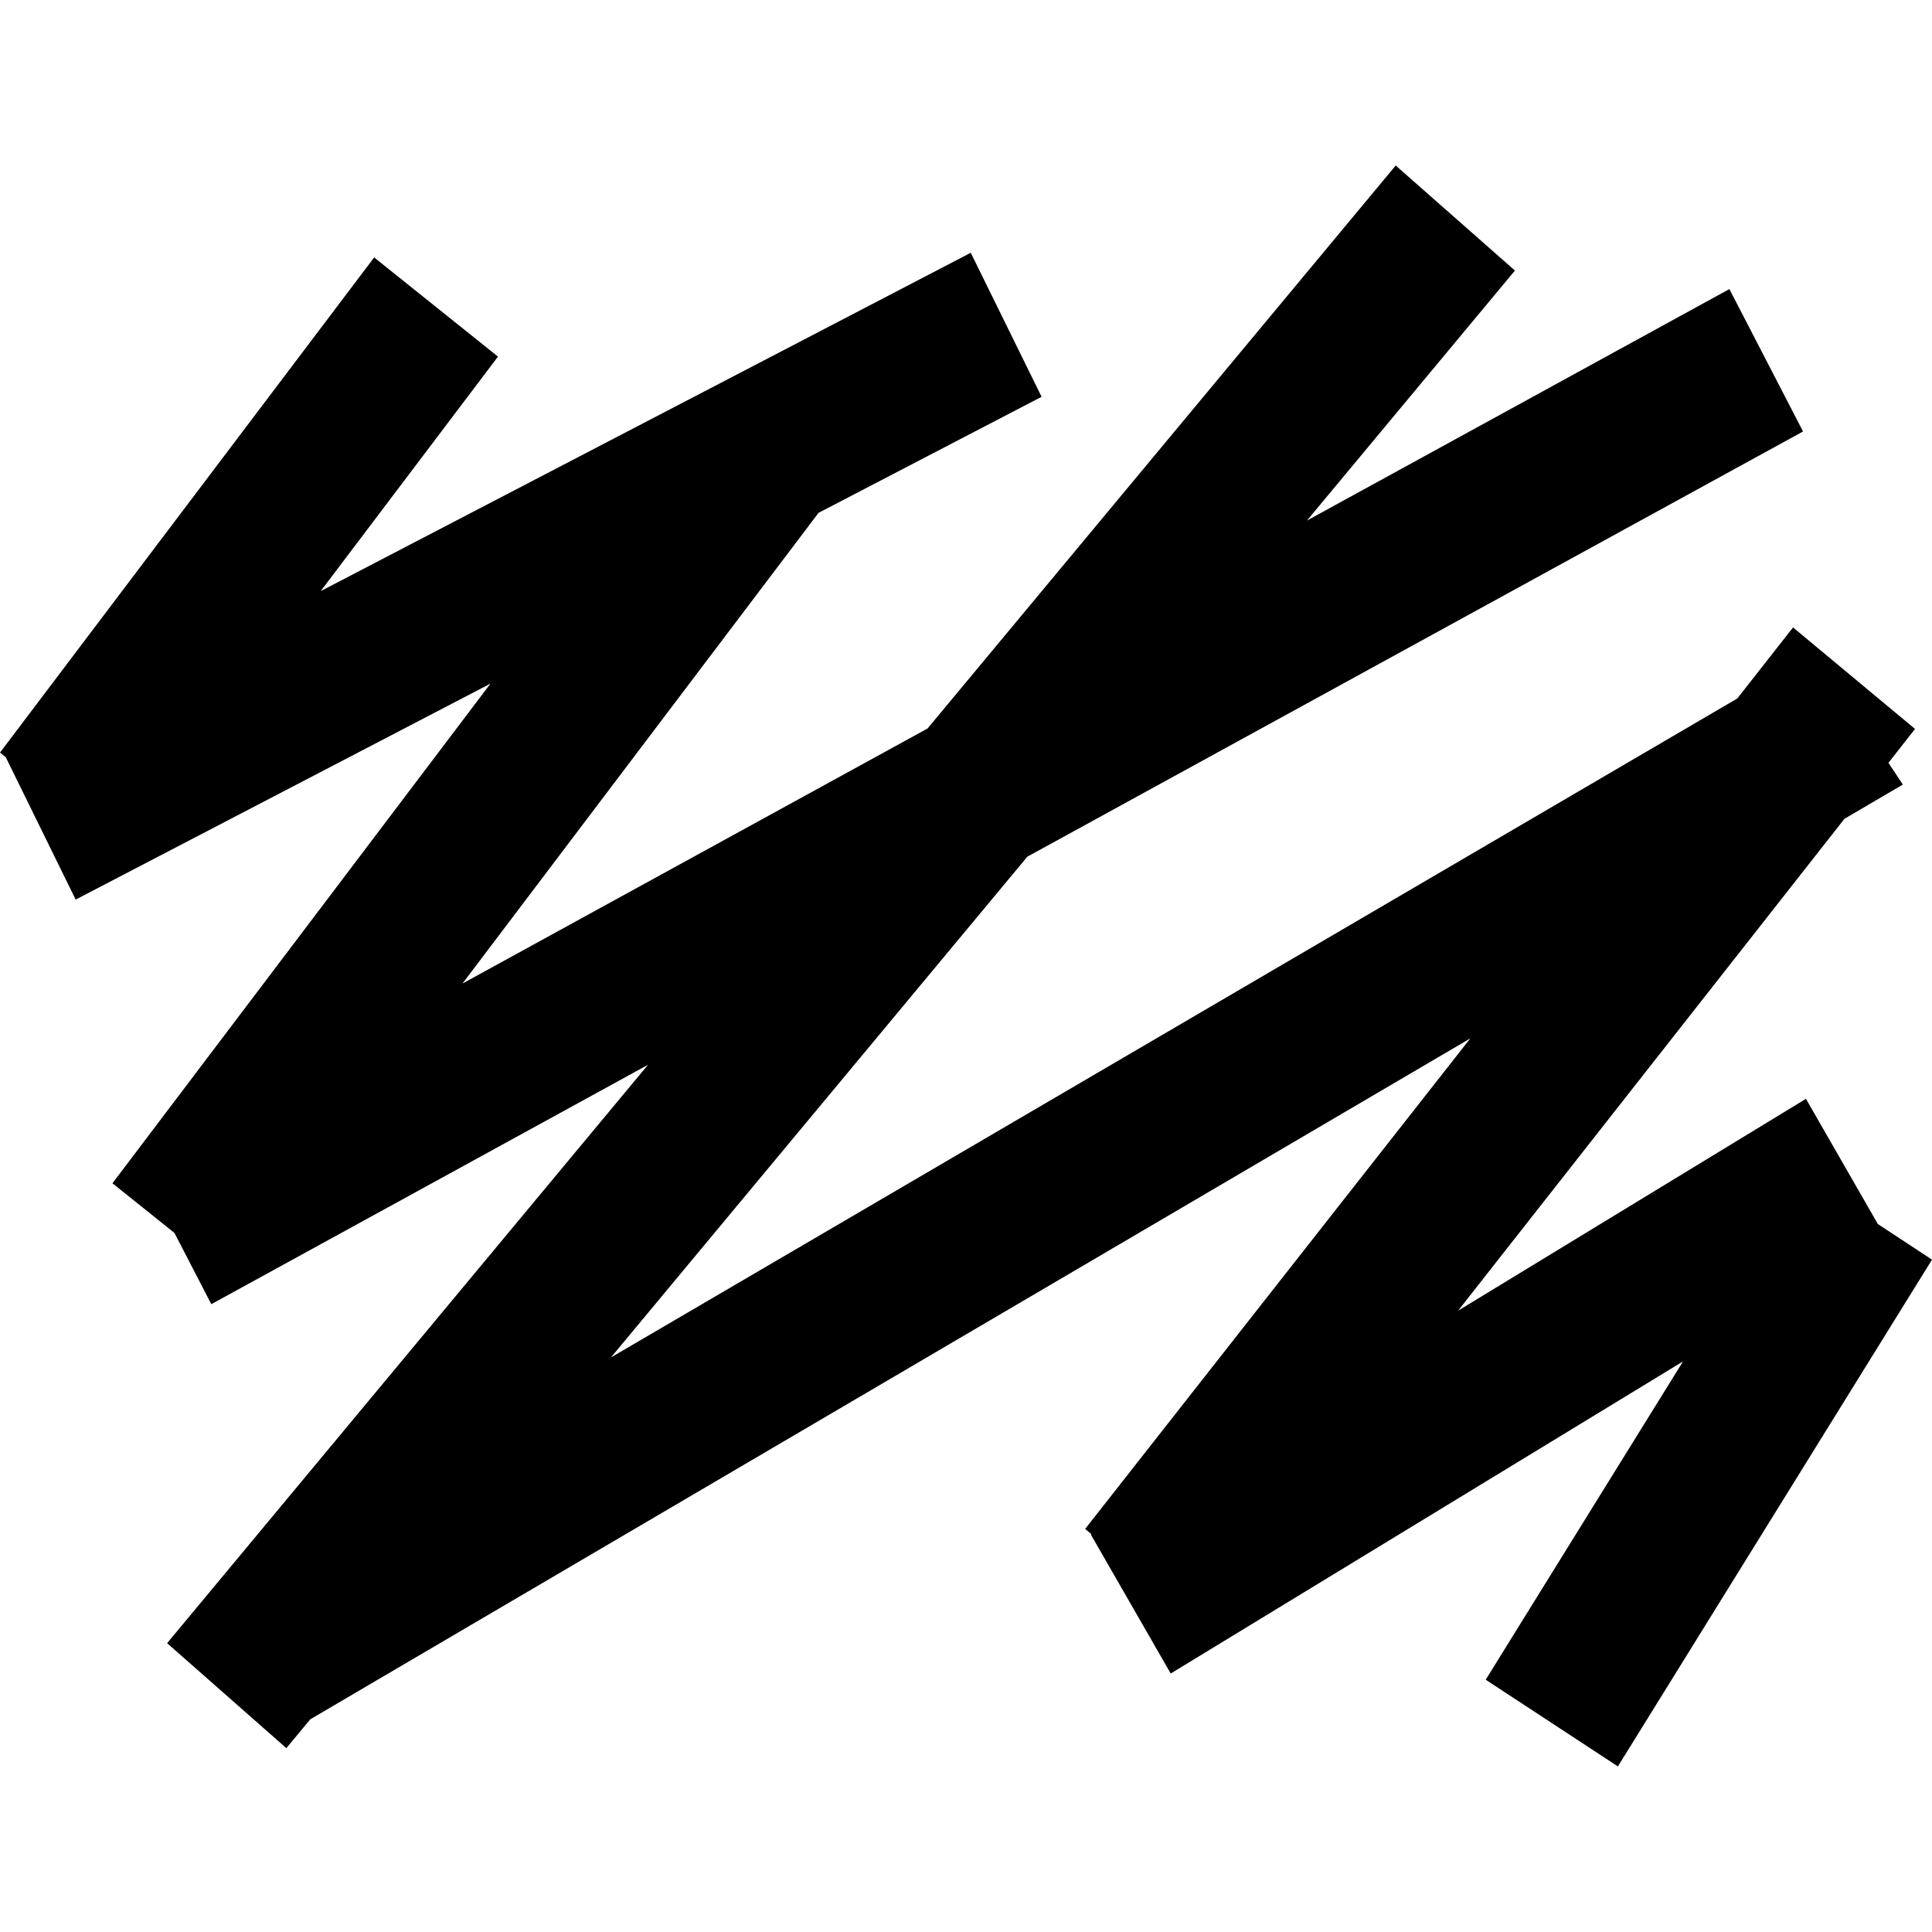
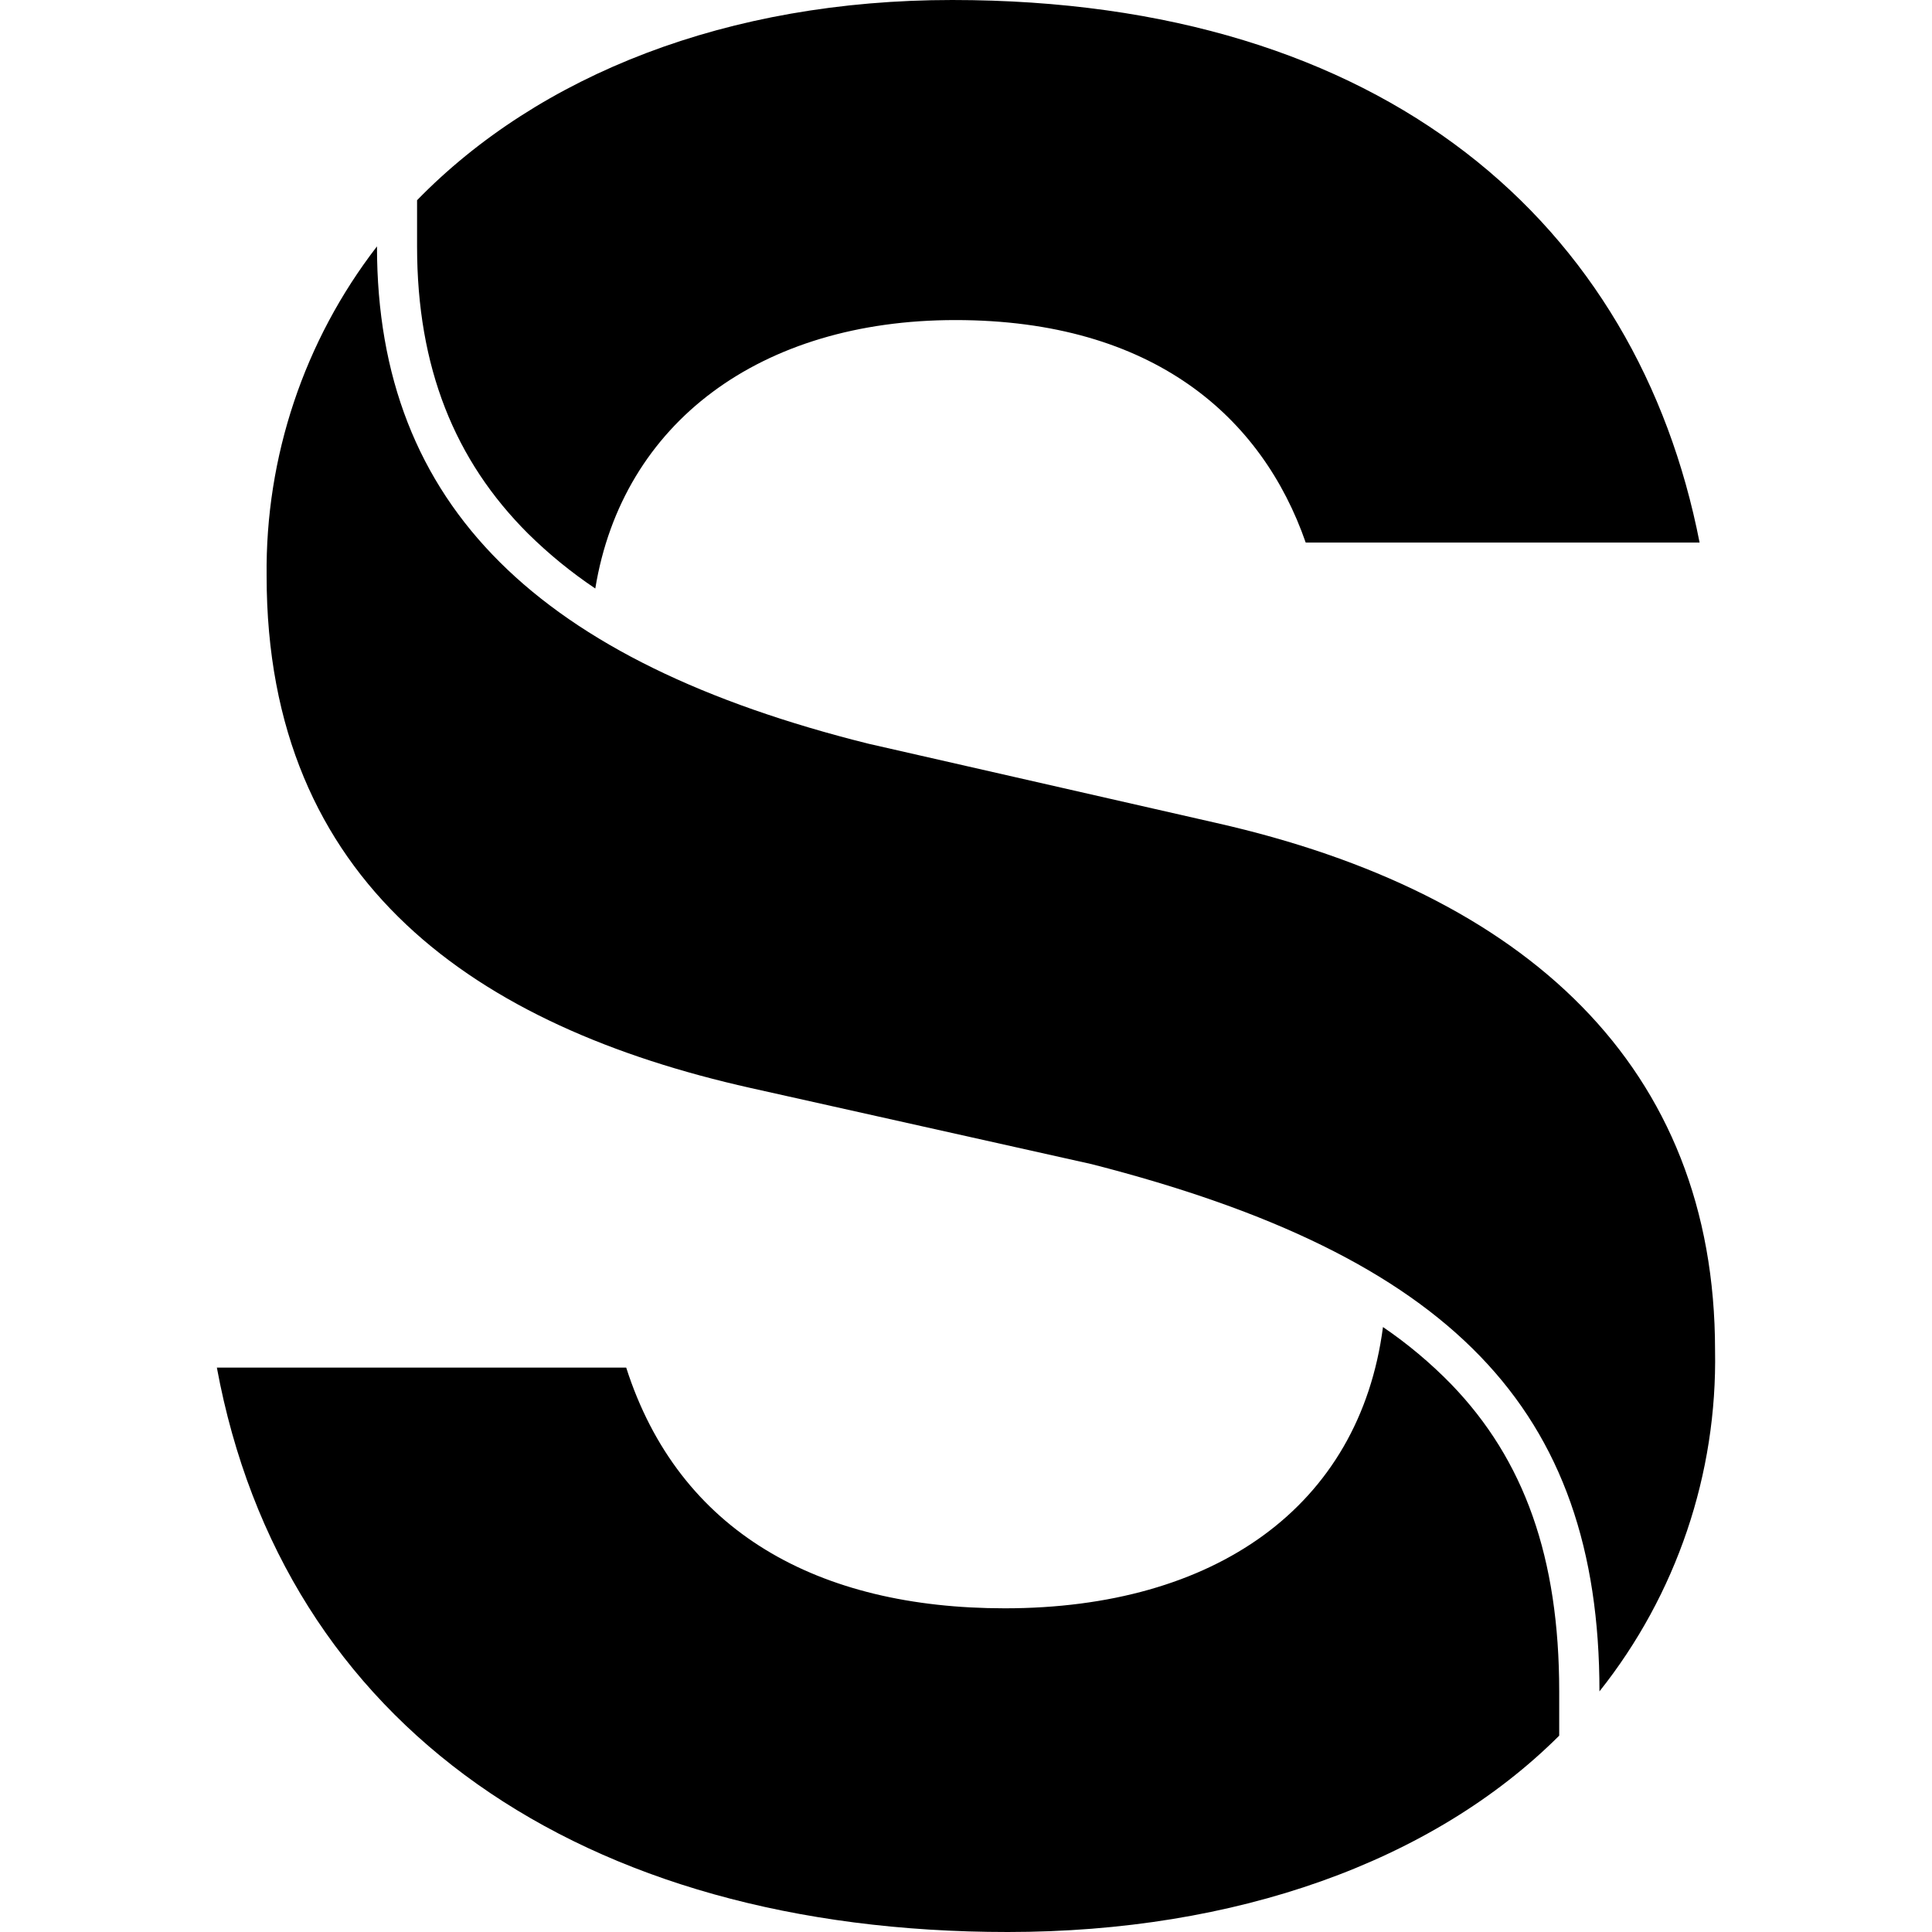
<svg xmlns="http://www.w3.org/2000/svg" role="img" viewBox="0 0 24 24">
-   <path d="m23.327 15.205-.893-1.555-4.321 2.632 4.799-6.11.726-.426-.179-.27.33-.421-1.515-1.261-.693.883-13.992 8.186 5.173-6.221 9.636-5.282-.915-1.769-5.248 2.876 2.584-3.106-1.481-1.305-5.816 6.994-5.777 3.168 4.423-5.847 2.771-1.442-.88-1.789-8.075 4.203L6.186 4.43 4.648 3.198 0 9.349l.072.058.868 1.768 5.153-2.683-4.696 6.207.77.617.458.885 5.425-2.974-5.974 7.185 1.481 1.304.297-.358 14.411-8.459-4.785 6.094.078.065-.007.005.992 1.726 6.364-3.877-2.451 3.954 1.642 1.077L24 15.648z" />
+   <path d="M7.394 7.31a5.745 5.745 0 0 1-.833-.68c-.913-.91-1.38-2.067-1.38-3.568v-.575C6.699.929 9.039 0 11.828 0c5.394 0 8.515 2.8 9.285 6.74H16.22c-.54-1.554-1.89-2.764-4.352-2.764-2.422 0-4.136 1.276-4.473 3.334h-.002ZM4.683 3.062c0 3.236 2.034 5.162 6.106 6.177l4.316.983c3.854.87 6.2 3.03 6.2 6.55a6.61 6.61 0 0 1-1.436 4.239c0-3.511-1.85-5.409-6.31-6.55l-4.236-.946c-3.393-.76-6.011-2.536-6.011-6.36a6.578 6.578 0 0 1 1.37-4.093ZM17.18 16.484c-.292 2.235-2.092 3.495-4.698 3.495-2.314 0-4.048-.946-4.703-2.99H2.694C3.518 21.44 7.224 24 12.519 24c2.828 0 5.277-.87 6.85-2.439v-.55c0-1.66-.433-2.876-1.342-3.816a5.508 5.508 0 0 0-.847-.71v-.001Z" />
</svg>
